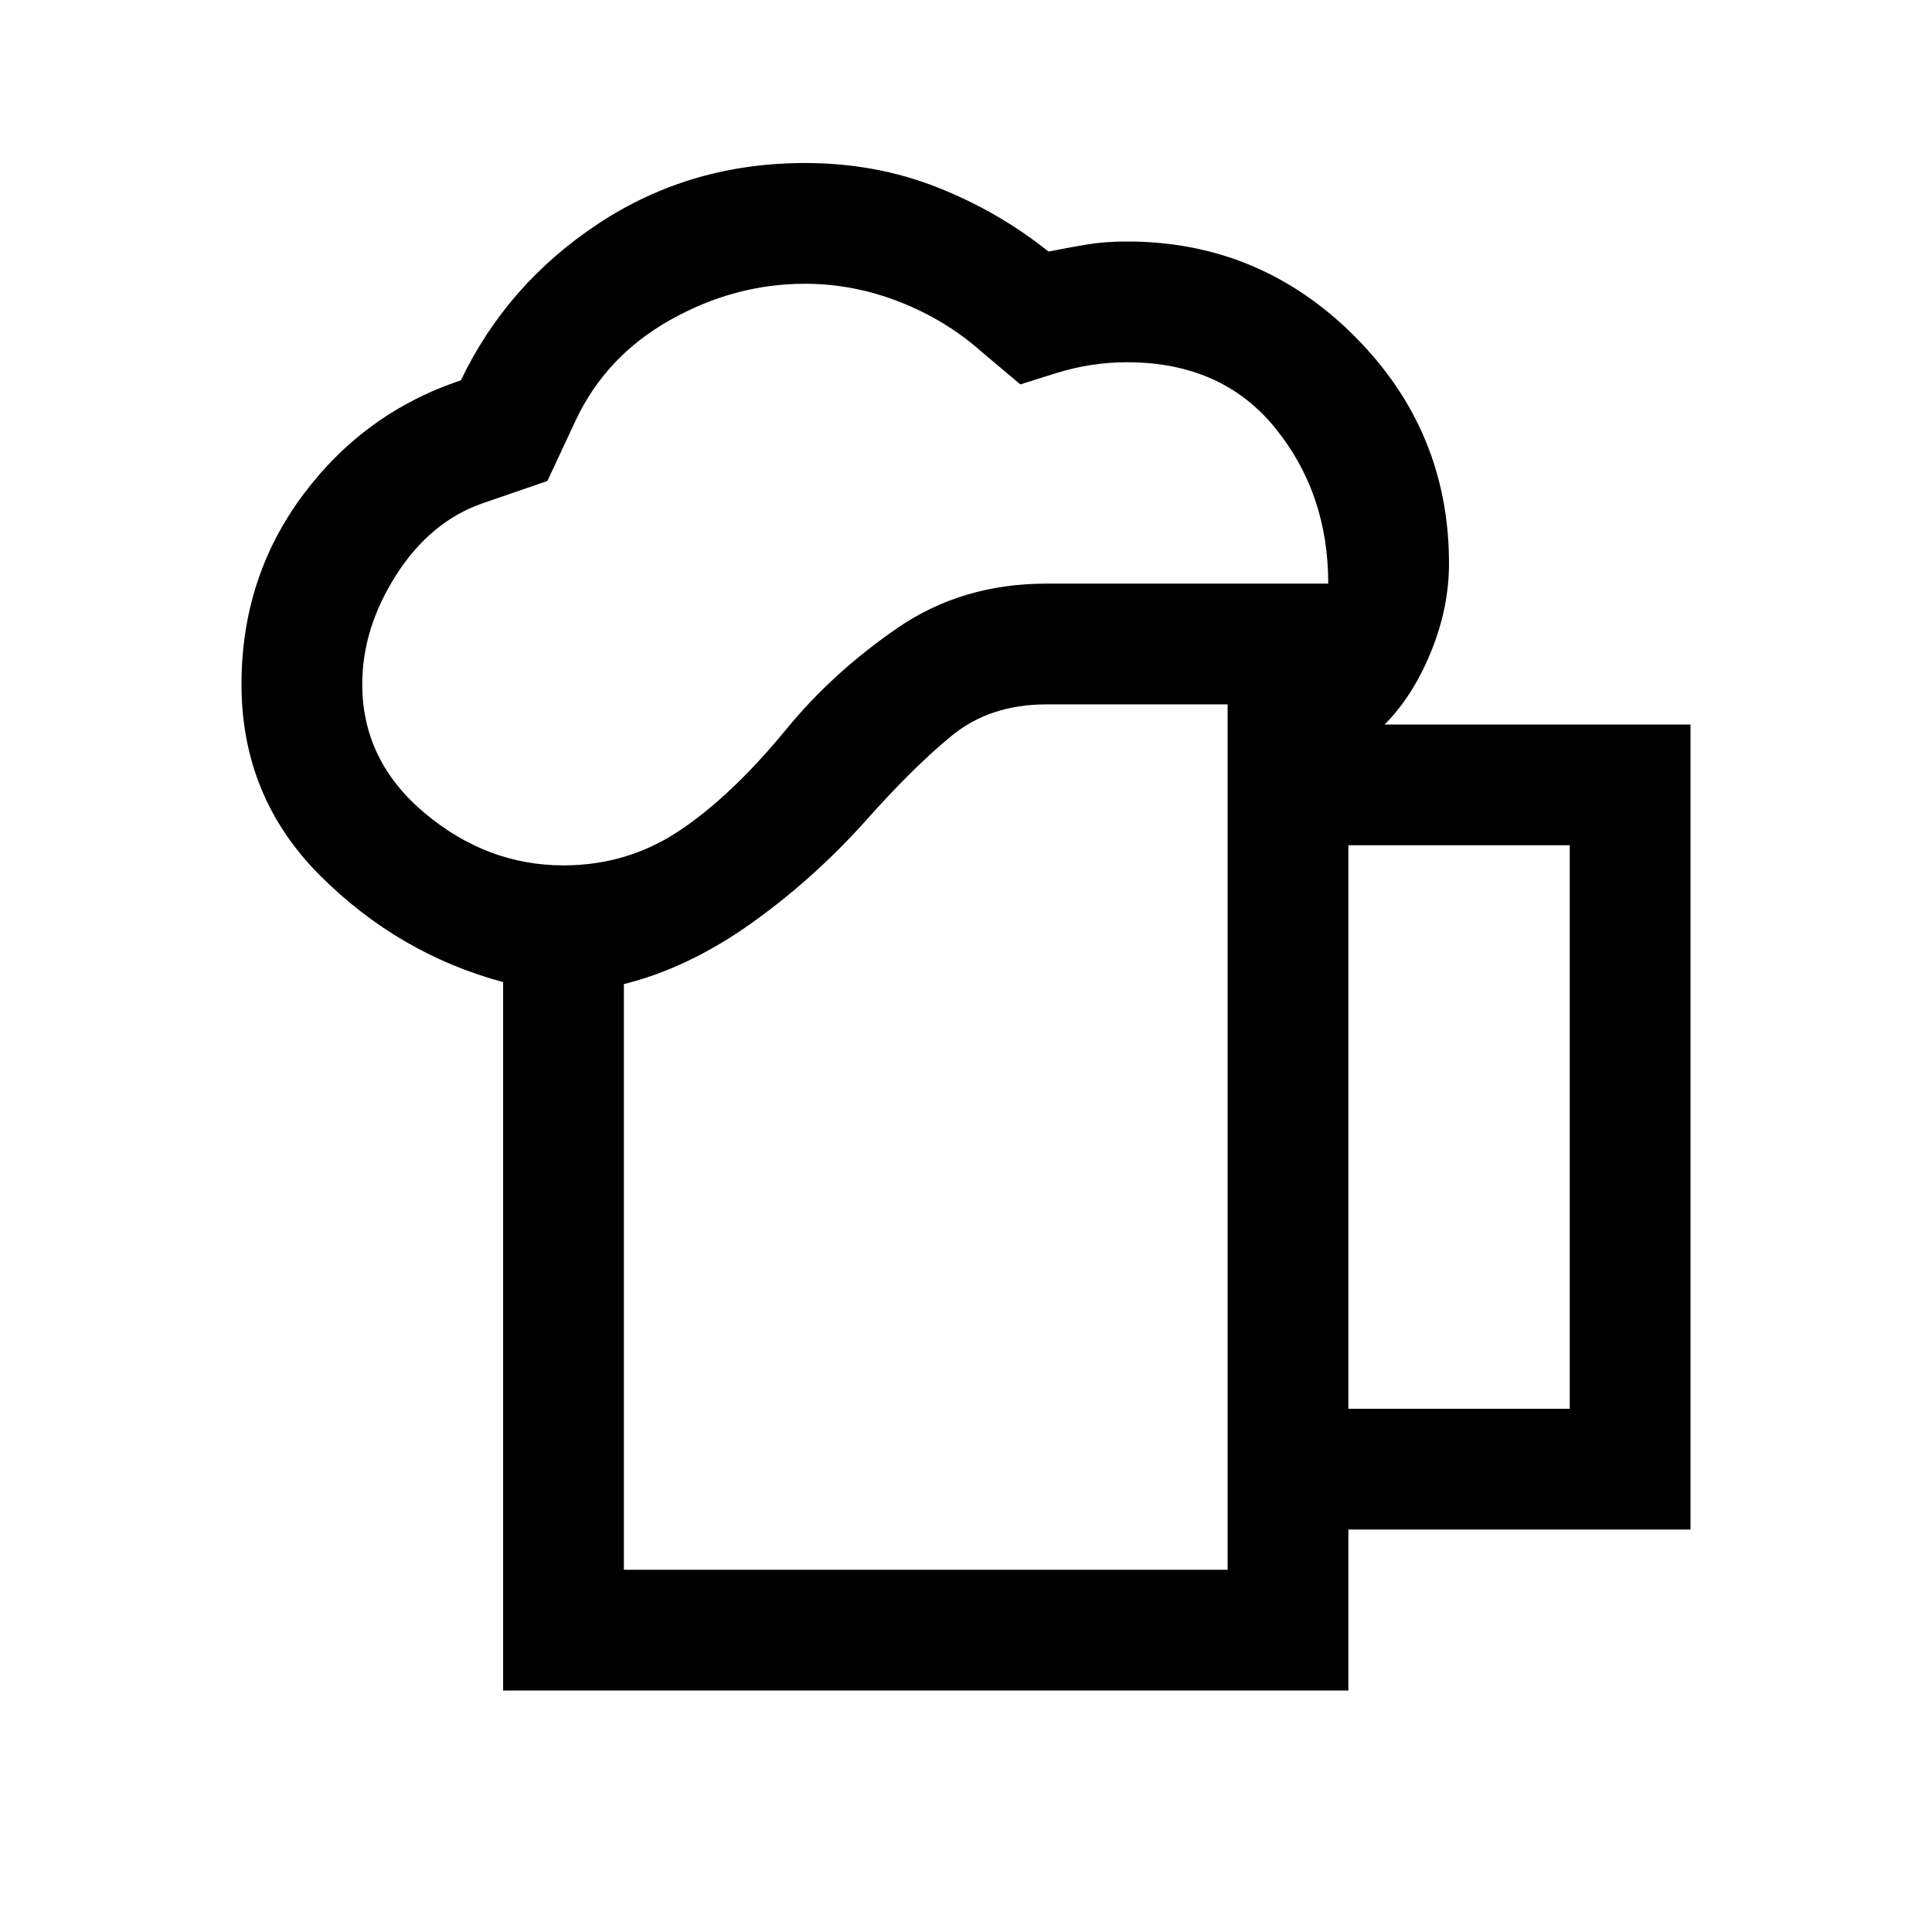
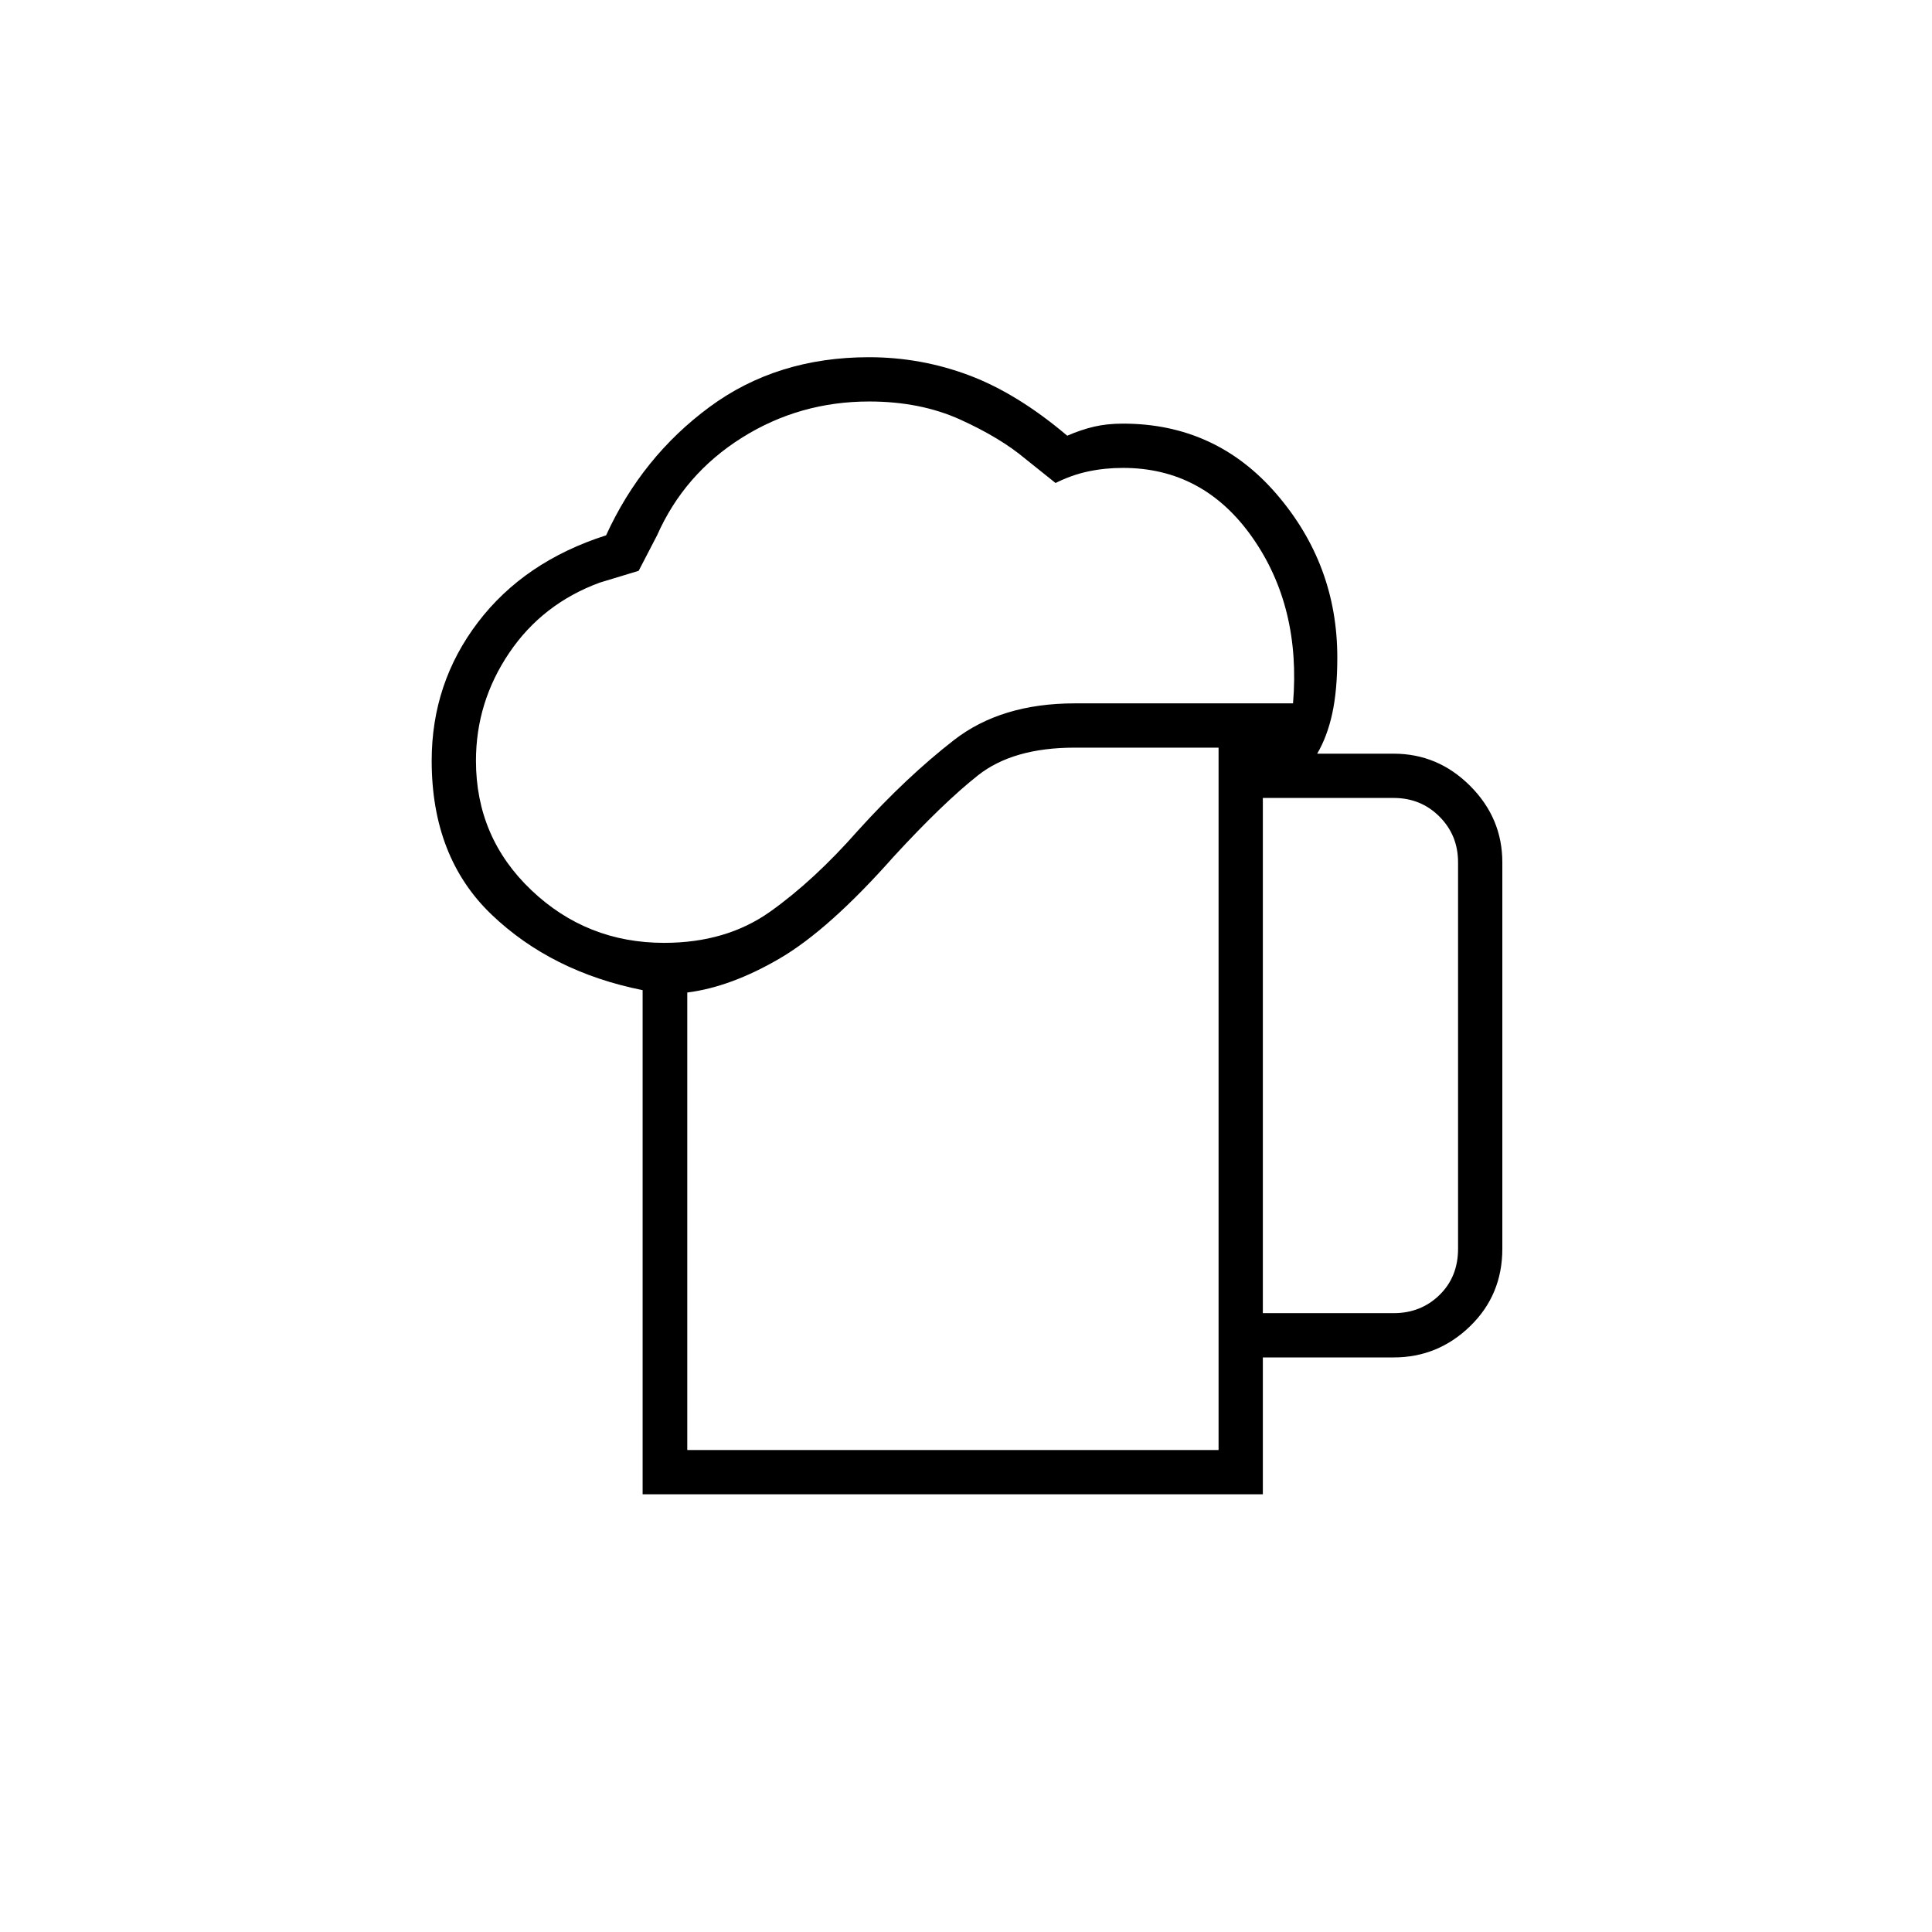
- <svg xmlns="http://www.w3.org/2000/svg" height="48" width="48">
-   <path d="M15.5 39h15V17.5H26q-1.4 0-2.35.775-.95.775-2.15 2.125-1.3 1.45-2.85 2.55-1.55 1.1-3.15 1.5Zm-3 3V24.4q-2.6-.7-4.55-2.65Q6 19.8 6 17q0-2.65 1.525-4.7 1.525-2.05 3.925-2.85 1.15-2.4 3.425-3.9T20 4.05q1.75 0 3.275.6t2.775 1.6q.5-.1.95-.175Q27.45 6 28 6q3.3 0 5.65 2.35Q36 10.7 36 14q0 1.1-.45 2.2T34.4 18H42v20h-8.5v4ZM9 17q0 1.9 1.55 3.2 1.55 1.3 3.45 1.3 1.6 0 2.9-.875 1.3-.875 2.65-2.525 1.15-1.4 2.75-2.5t3.7-1.1h7q0-2.25-1.325-3.875T28 9q-.9 0-1.775.275l-.875.275-.95-.8q-.9-.8-2.05-1.25-1.15-.45-2.35-.45-1.75 0-3.35.9t-2.35 2.5l-.7 1.5-1.6.55q-1.3.45-2.15 1.775Q9 15.6 9 17Zm24.5 18H39V21h-5.5Zm-18 4h15Z" />
+ <svg xmlns="http://www.w3.org/2000/svg" height="48" viewBox="0 96 960 960" width="48">
+   <path d="M341.5 816.5h264v-349H534q-30.629 0-48.034 13.755-17.404 13.754-41.966 40.469-32 36.117-56.354 50.399-24.355 14.282-46.146 17.056V816.5Zm-22.183 22V588Q274 578.909 244.25 550.442q-29.75-28.467-29.75-76.424 0-38.614 23-68.816Q260.5 375 301.162 362 319 323 352.53 298.25q33.529-24.75 79.26-24.75 25.835 0 49.772 9 23.938 9 48.743 30 6.922-3 13.351-4.5 6.43-1.5 14.344-1.5 46.206 0 76.353 35.053 30.147 35.054 30.147 81.128 0 16.319-2.5 27.819t-7.5 20h38q22 0 38 16t16 38v192q0 22.938-16 38.469-16 15.531-38 15.531h-65v68H319.317ZM236.5 474.01q0 38.16 27.544 64.325Q291.587 564.5 330 564.5q30.877 0 52.688-15.5 21.812-15.5 43.812-40.5 24-26.5 47.5-44.75t60-18.25h108.5q4-48-20.25-82.5T558 328.5q-9 0-17.25 1.75T524.5 336l-15-12q-12.5-10.5-32.329-19.5t-45.281-9q-34.602 0-63.246 18Q340 331.5 326.5 362l-9.152 17.634L298 385.5q-28.5 10.5-45 34.943-16.5 24.442-16.5 53.567Zm391 274.49h65q13.5 0 22.75-9t9.25-23v-192q0-13.5-9.25-22.75t-22.75-9.25h-65v256Zm-286 68h264-264Z" />
</svg>
